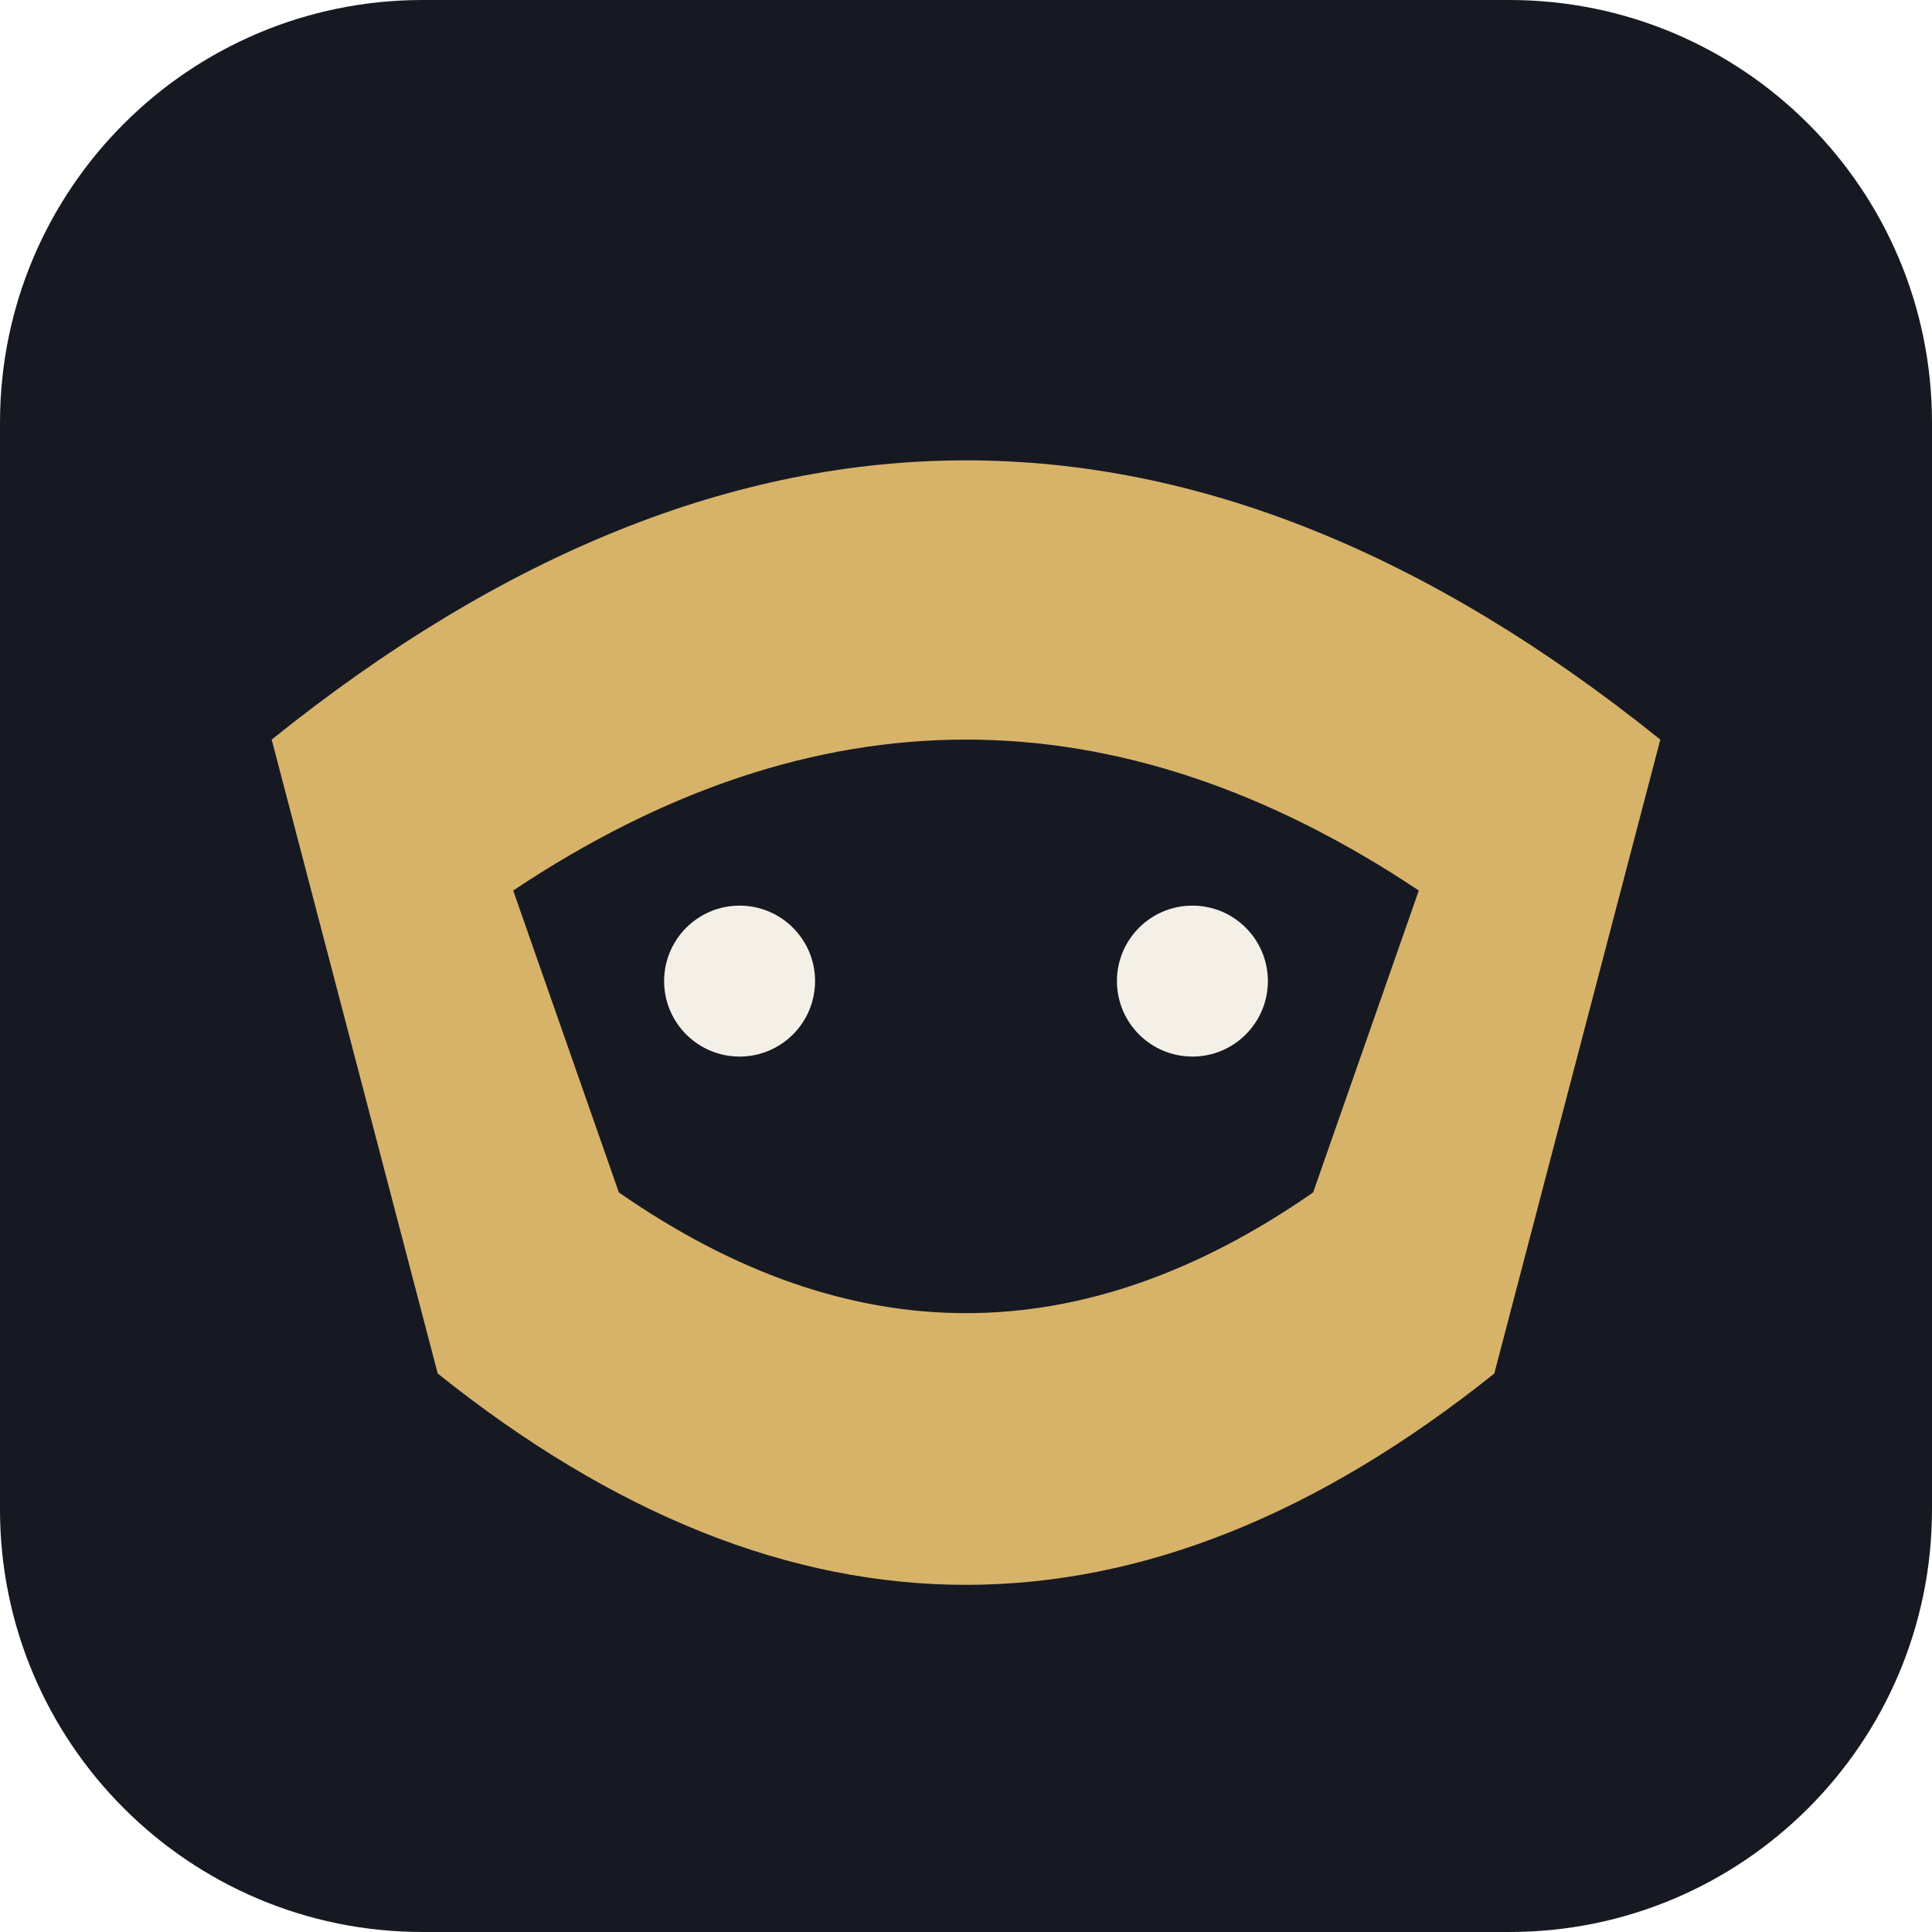
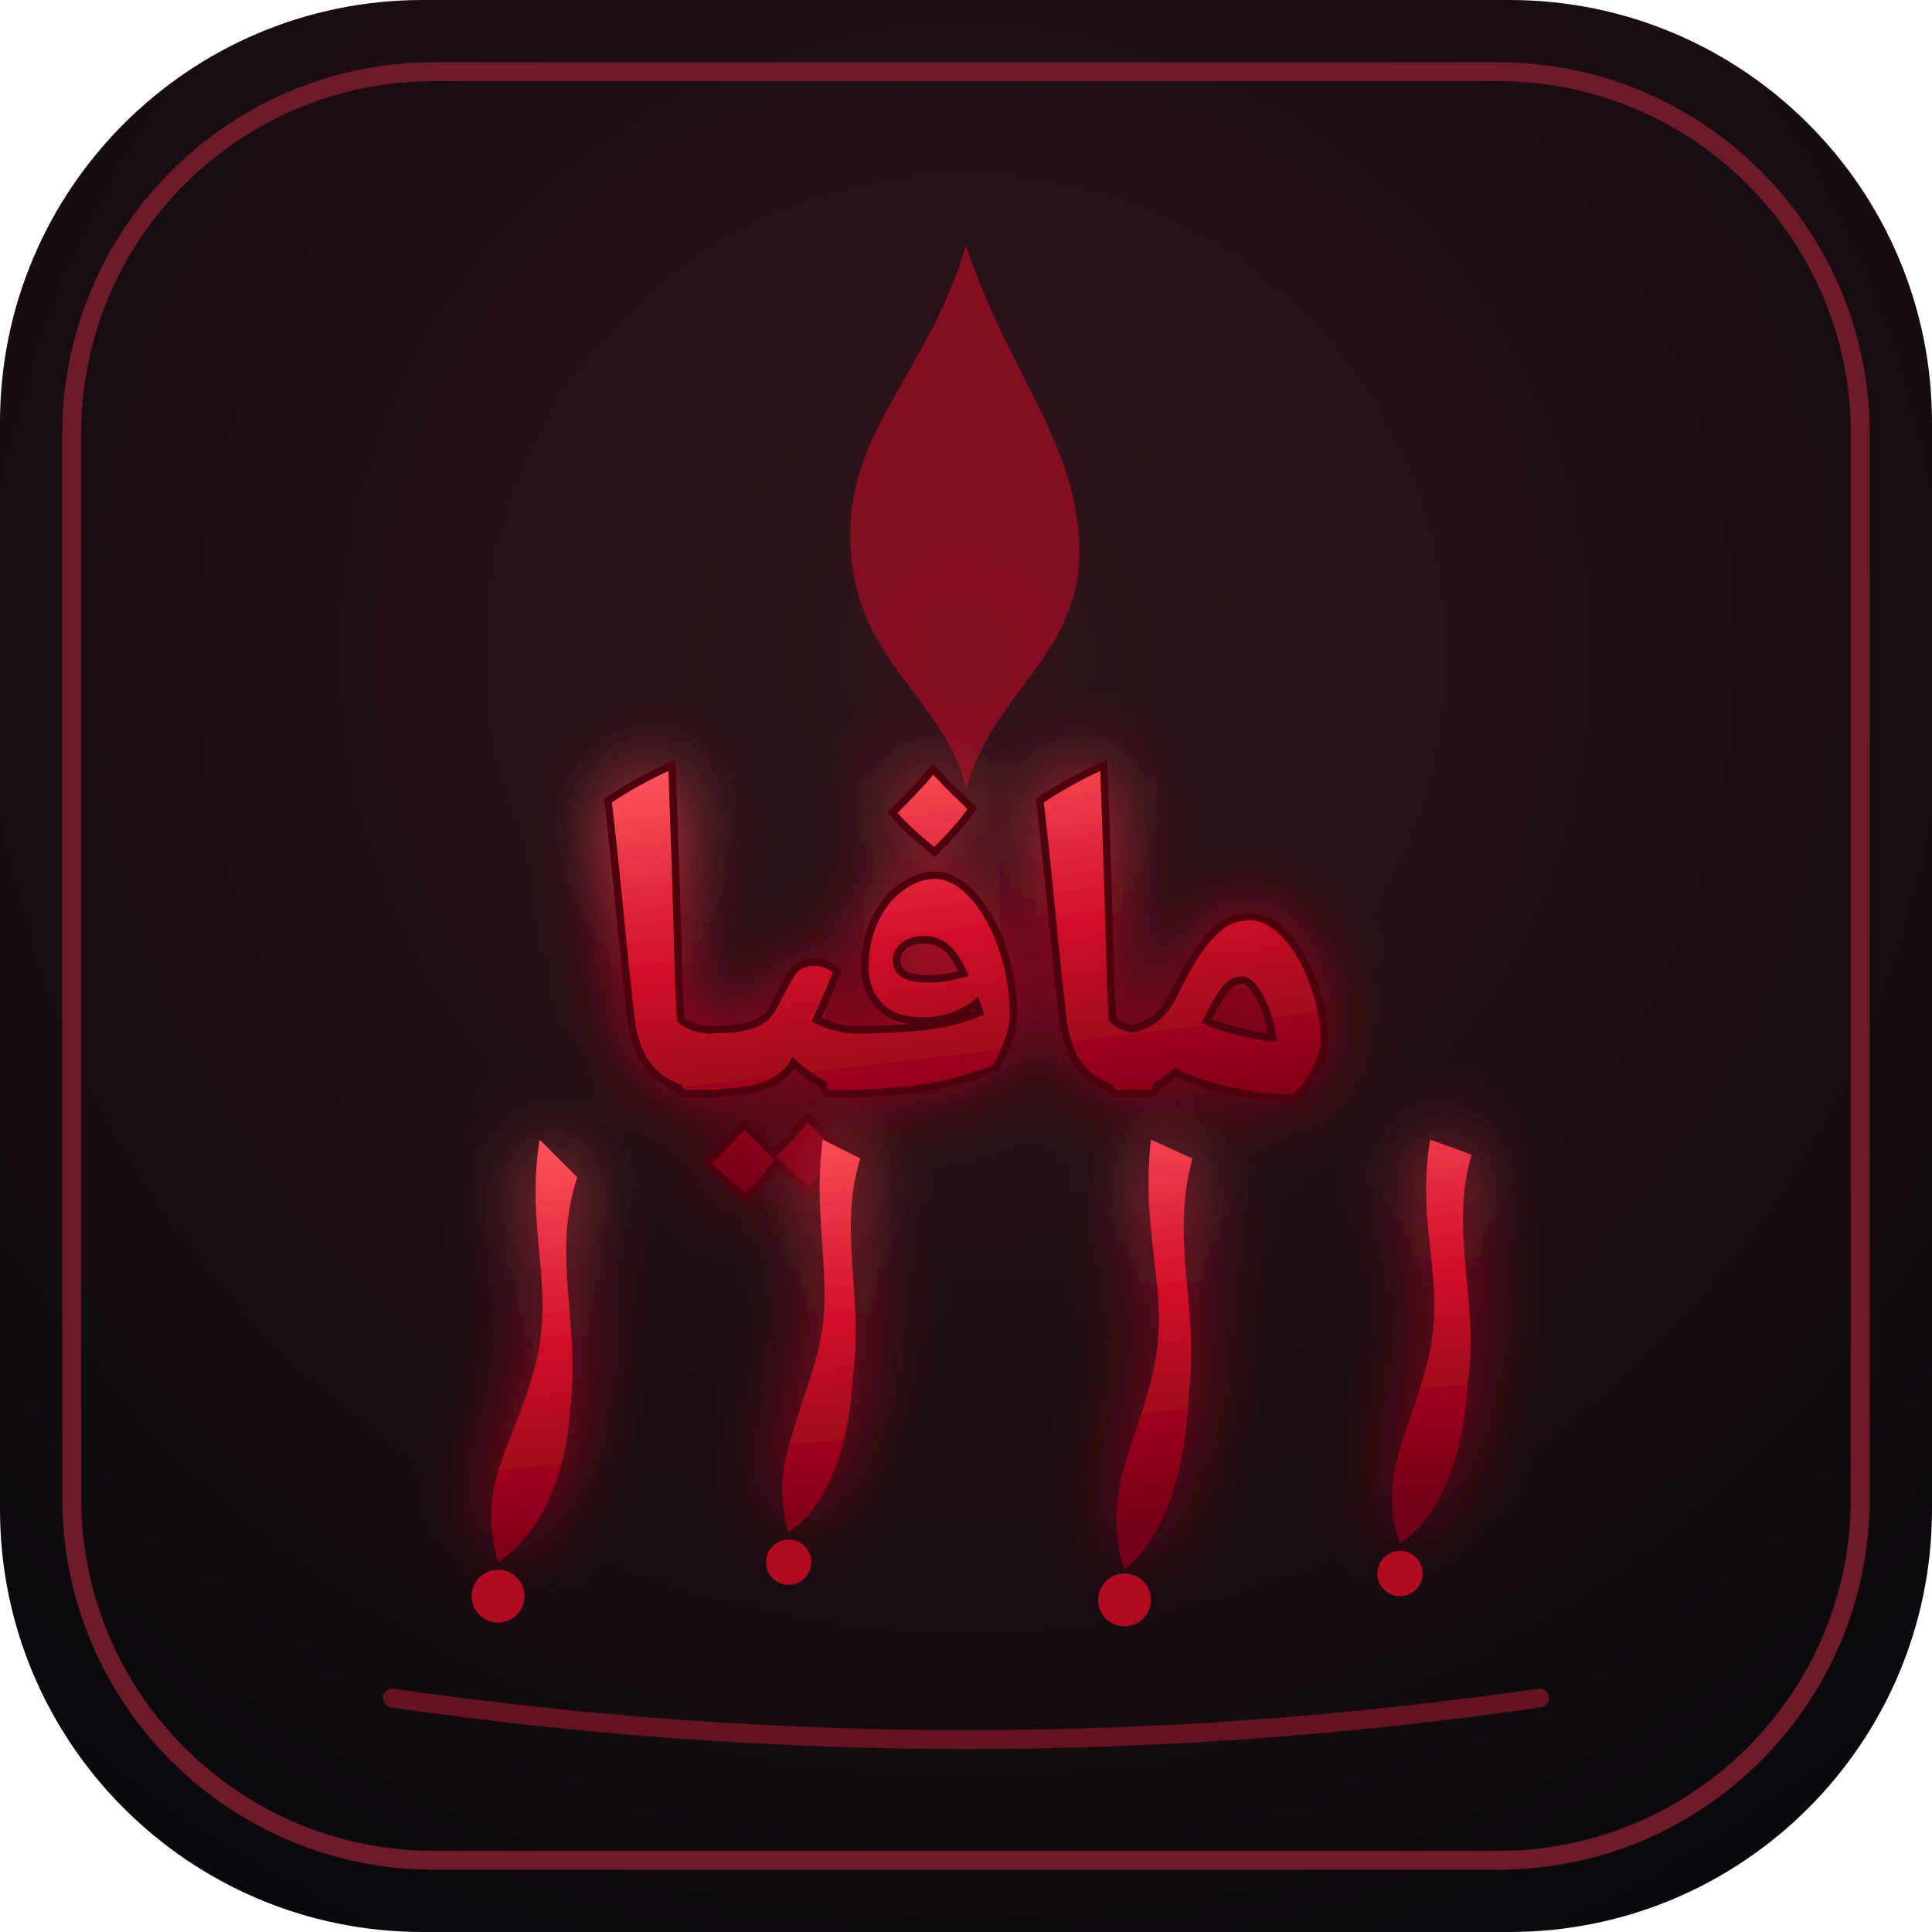
- <svg xmlns="http://www.w3.org/2000/svg" viewBox="0 0 128 128">
-   <rect width="128" height="128" rx="28" fill="#171922" />
-   <path d="M18 49Q64 12 110 49L99 91Q64 119 29 91Z" fill="#d7b36a" />
-   <path d="M34 59Q64 39 94 59L87 79Q64 95 41 79Z" fill="#171922" />
-   <circle cx="49" cy="65" r="5" fill="#f4f0e8" />
-   <circle cx="79" cy="65" r="5" fill="#f4f0e8" />
+ <svg xmlns="http://www.w3.org/2000/svg" viewBox="0 0 512 512">
+   <defs>
+     <radialGradient id="bg" cx="50%" cy="34%" r="75%">
+       <stop offset="0" stop-color="#32151b" />
+       <stop offset="1" stop-color="#09090d" />
+     </radialGradient>
+     <linearGradient id="blood" x1="0" y1="0" x2="0.2" y2="1">
+       <stop offset="0" stop-color="#ff555e" />
+       <stop offset=".48" stop-color="#d10d28" />
+       <stop offset="1" stop-color="#710014" />
+     </linearGradient>
+     <filter id="glow" x="-30%" y="-30%" width="160%" height="170%">
+       <feGaussianBlur stdDeviation="10" result="b" />
+       <feMerge>
+         <feMergeNode in="b" />
+         <feMergeNode in="SourceGraphic" />
+       </feMerge>
+     </filter>
+   </defs>
+   <rect width="512" height="512" rx="112" fill="url(#bg)" />
+   <rect x="19" y="19" width="474" height="474" rx="96" fill="none" stroke="#6d1b29" stroke-width="5" />
+   <path d="M256 65 C245 102 221 116 226 151 C230 177 251 187 256 209 C263 184 285 174 286 148 C287 119 267 99 256 65Z" fill="#9e0b22" opacity=".78" />
+   <text x="256" y="290" text-anchor="middle" direction="rtl" unicode-bidi="bidi-override" font-family="B Nazanin, Noto Naskh Arabic, Tahoma, serif" font-size="126" font-weight="900" letter-spacing="-7" fill="url(#blood)" stroke="#4d0010" stroke-width="4" paint-order="stroke" filter="url(#glow)">مافیا</text>
+   <path d="M143 302 C139 327 148 342 141 365 C136 383 126 394 132 414 C143 407 150 391 151 374 C154 350 146 333 153 312Z M218 302 C215 326 222 341 216 361 C211 379 204 390 209 406 C220 399 225 382 226 365 C229 344 222 326 228 307Z M305 302 C302 329 311 344 305 366 C300 385 292 397 298 416 C309 407 314 390 315 370 C318 347 310 329 316 307Z M379 302 C375 326 384 341 378 362 C373 381 365 392 371 409 C382 402 388 385 389 366 C392 345 384 326 390 306Z" fill="url(#blood)" filter="url(#glow)" />
+   <circle cx="132" cy="423" r="7" fill="#b10b24" />
+   <circle cx="209" cy="414" r="6" fill="#b10b24" />
+   <circle cx="298" cy="424" r="7" fill="#b10b24" />
+   <circle cx="371" cy="417" r="6" fill="#b10b24" />
+   <path d="M104 450 Q256 472 408 450" fill="none" stroke="#651321" stroke-width="5" stroke-linecap="round" />
</svg>
